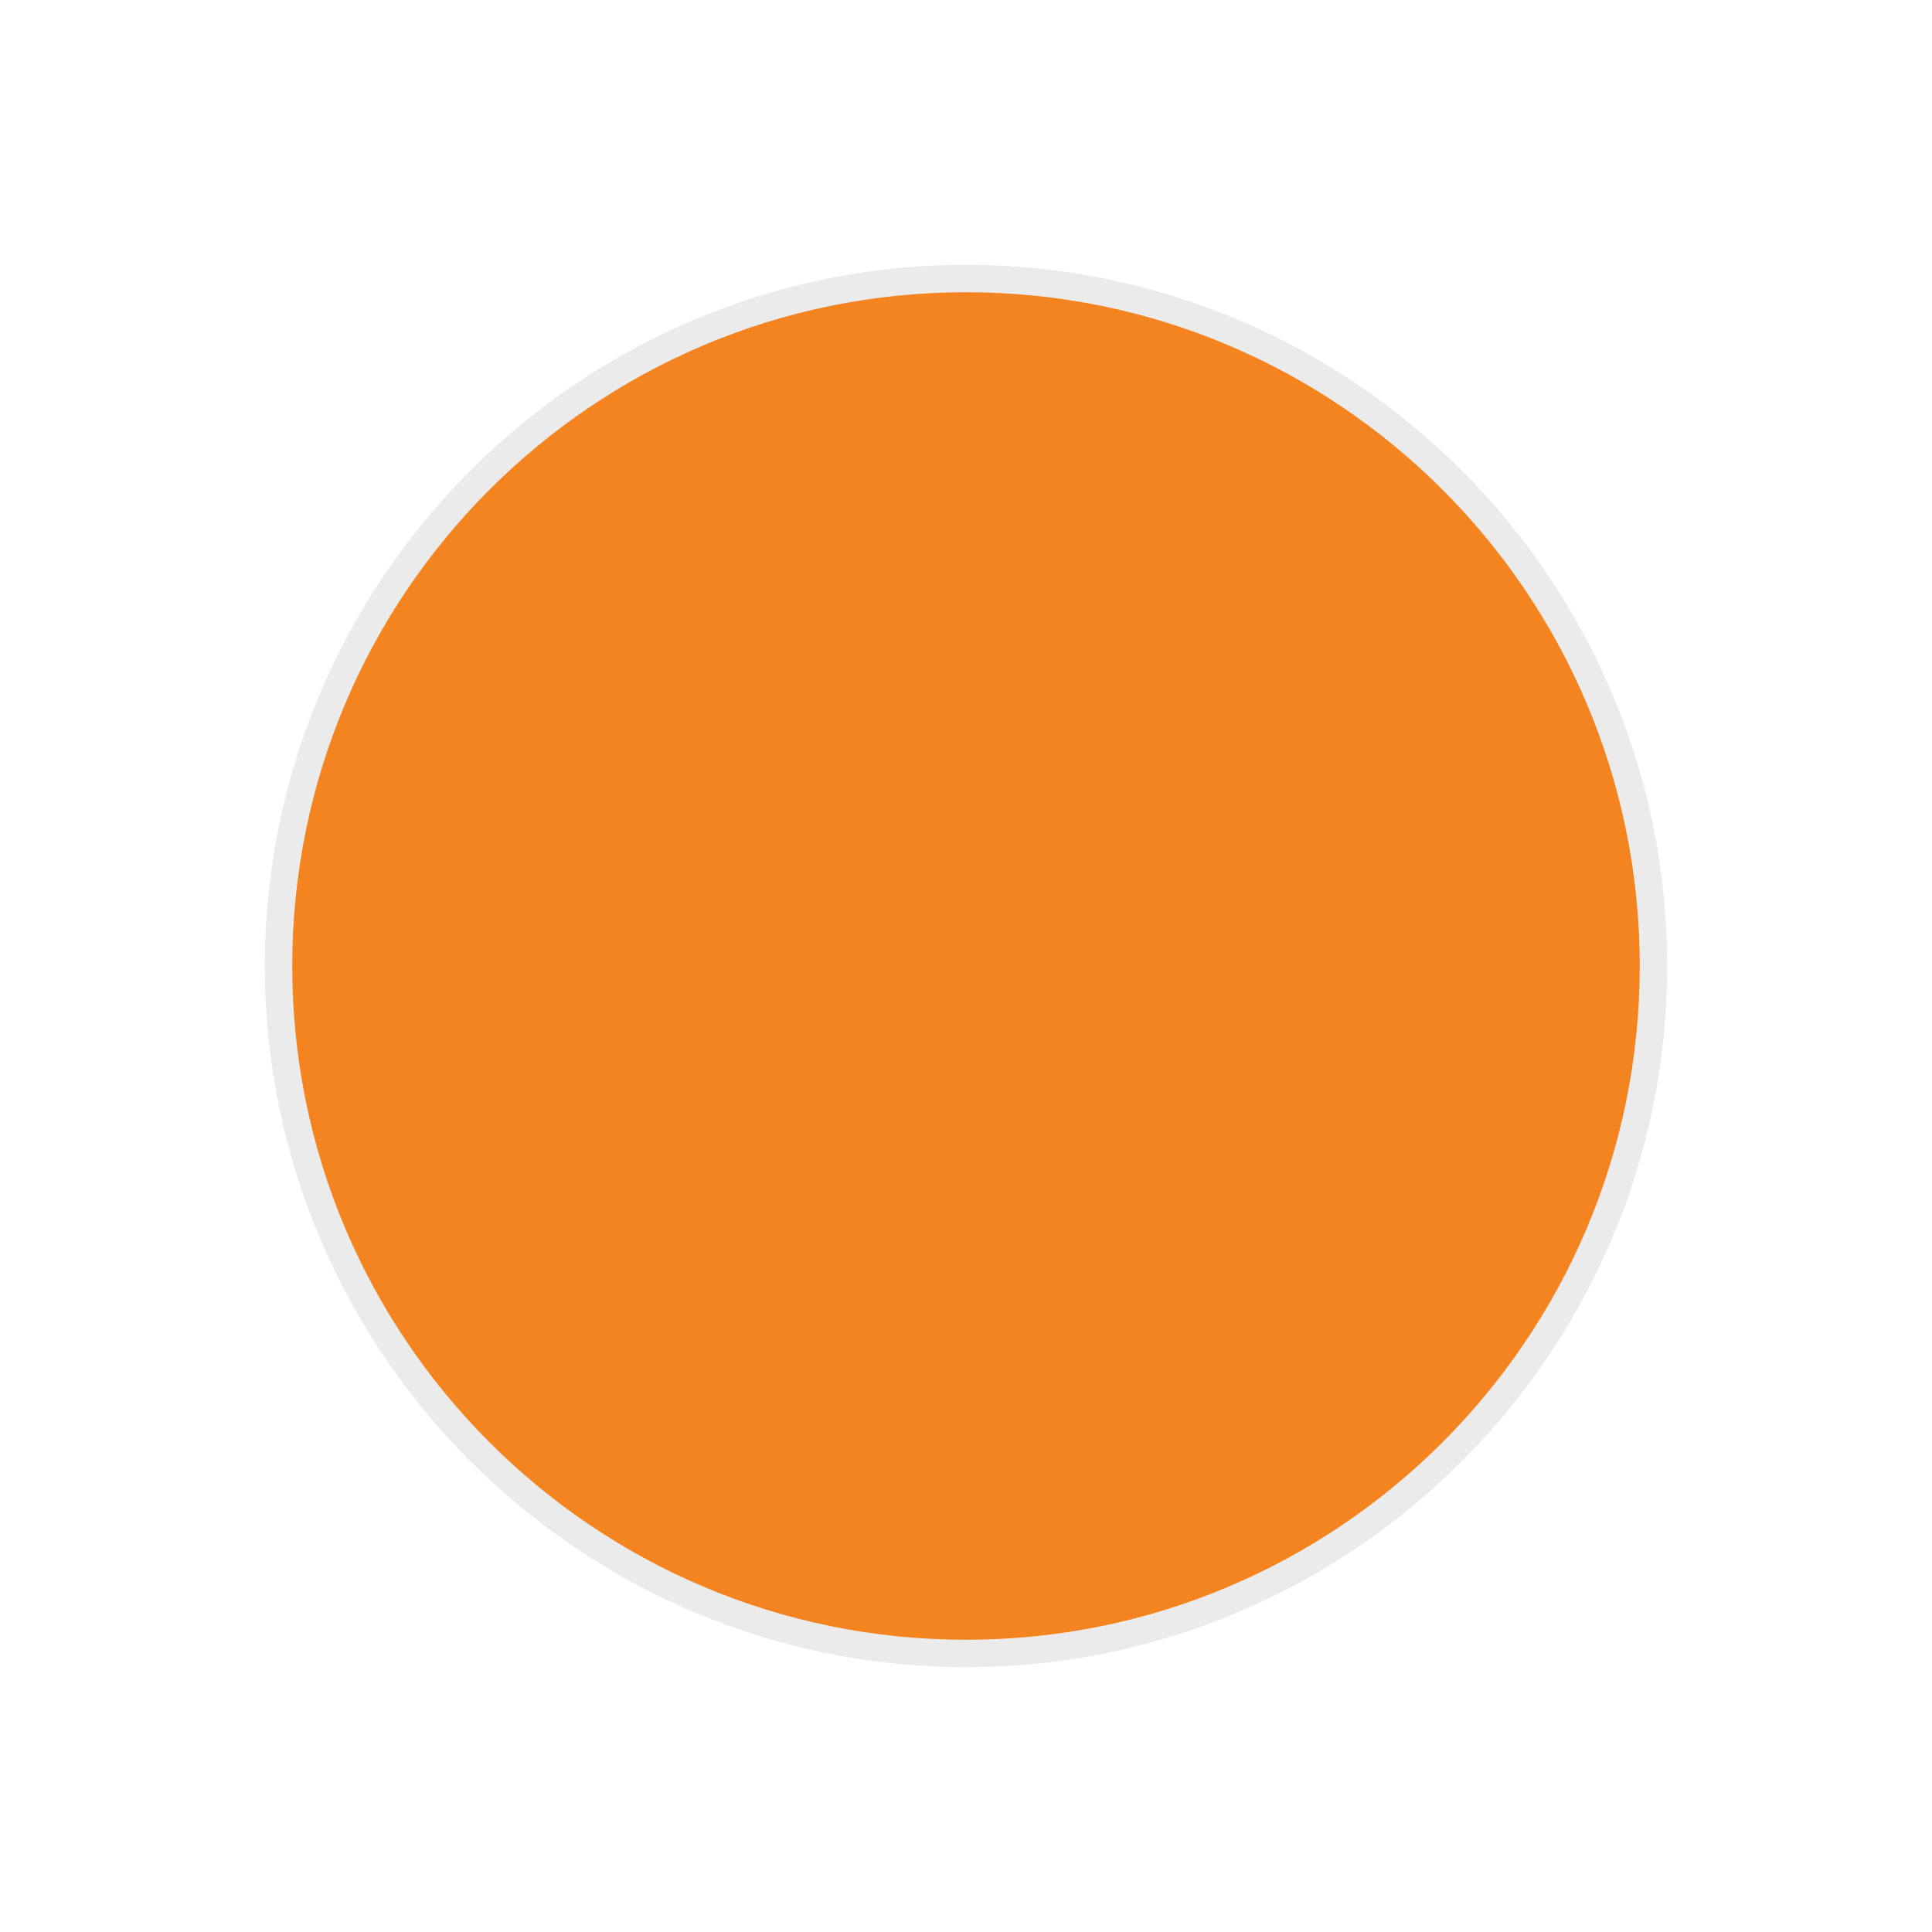
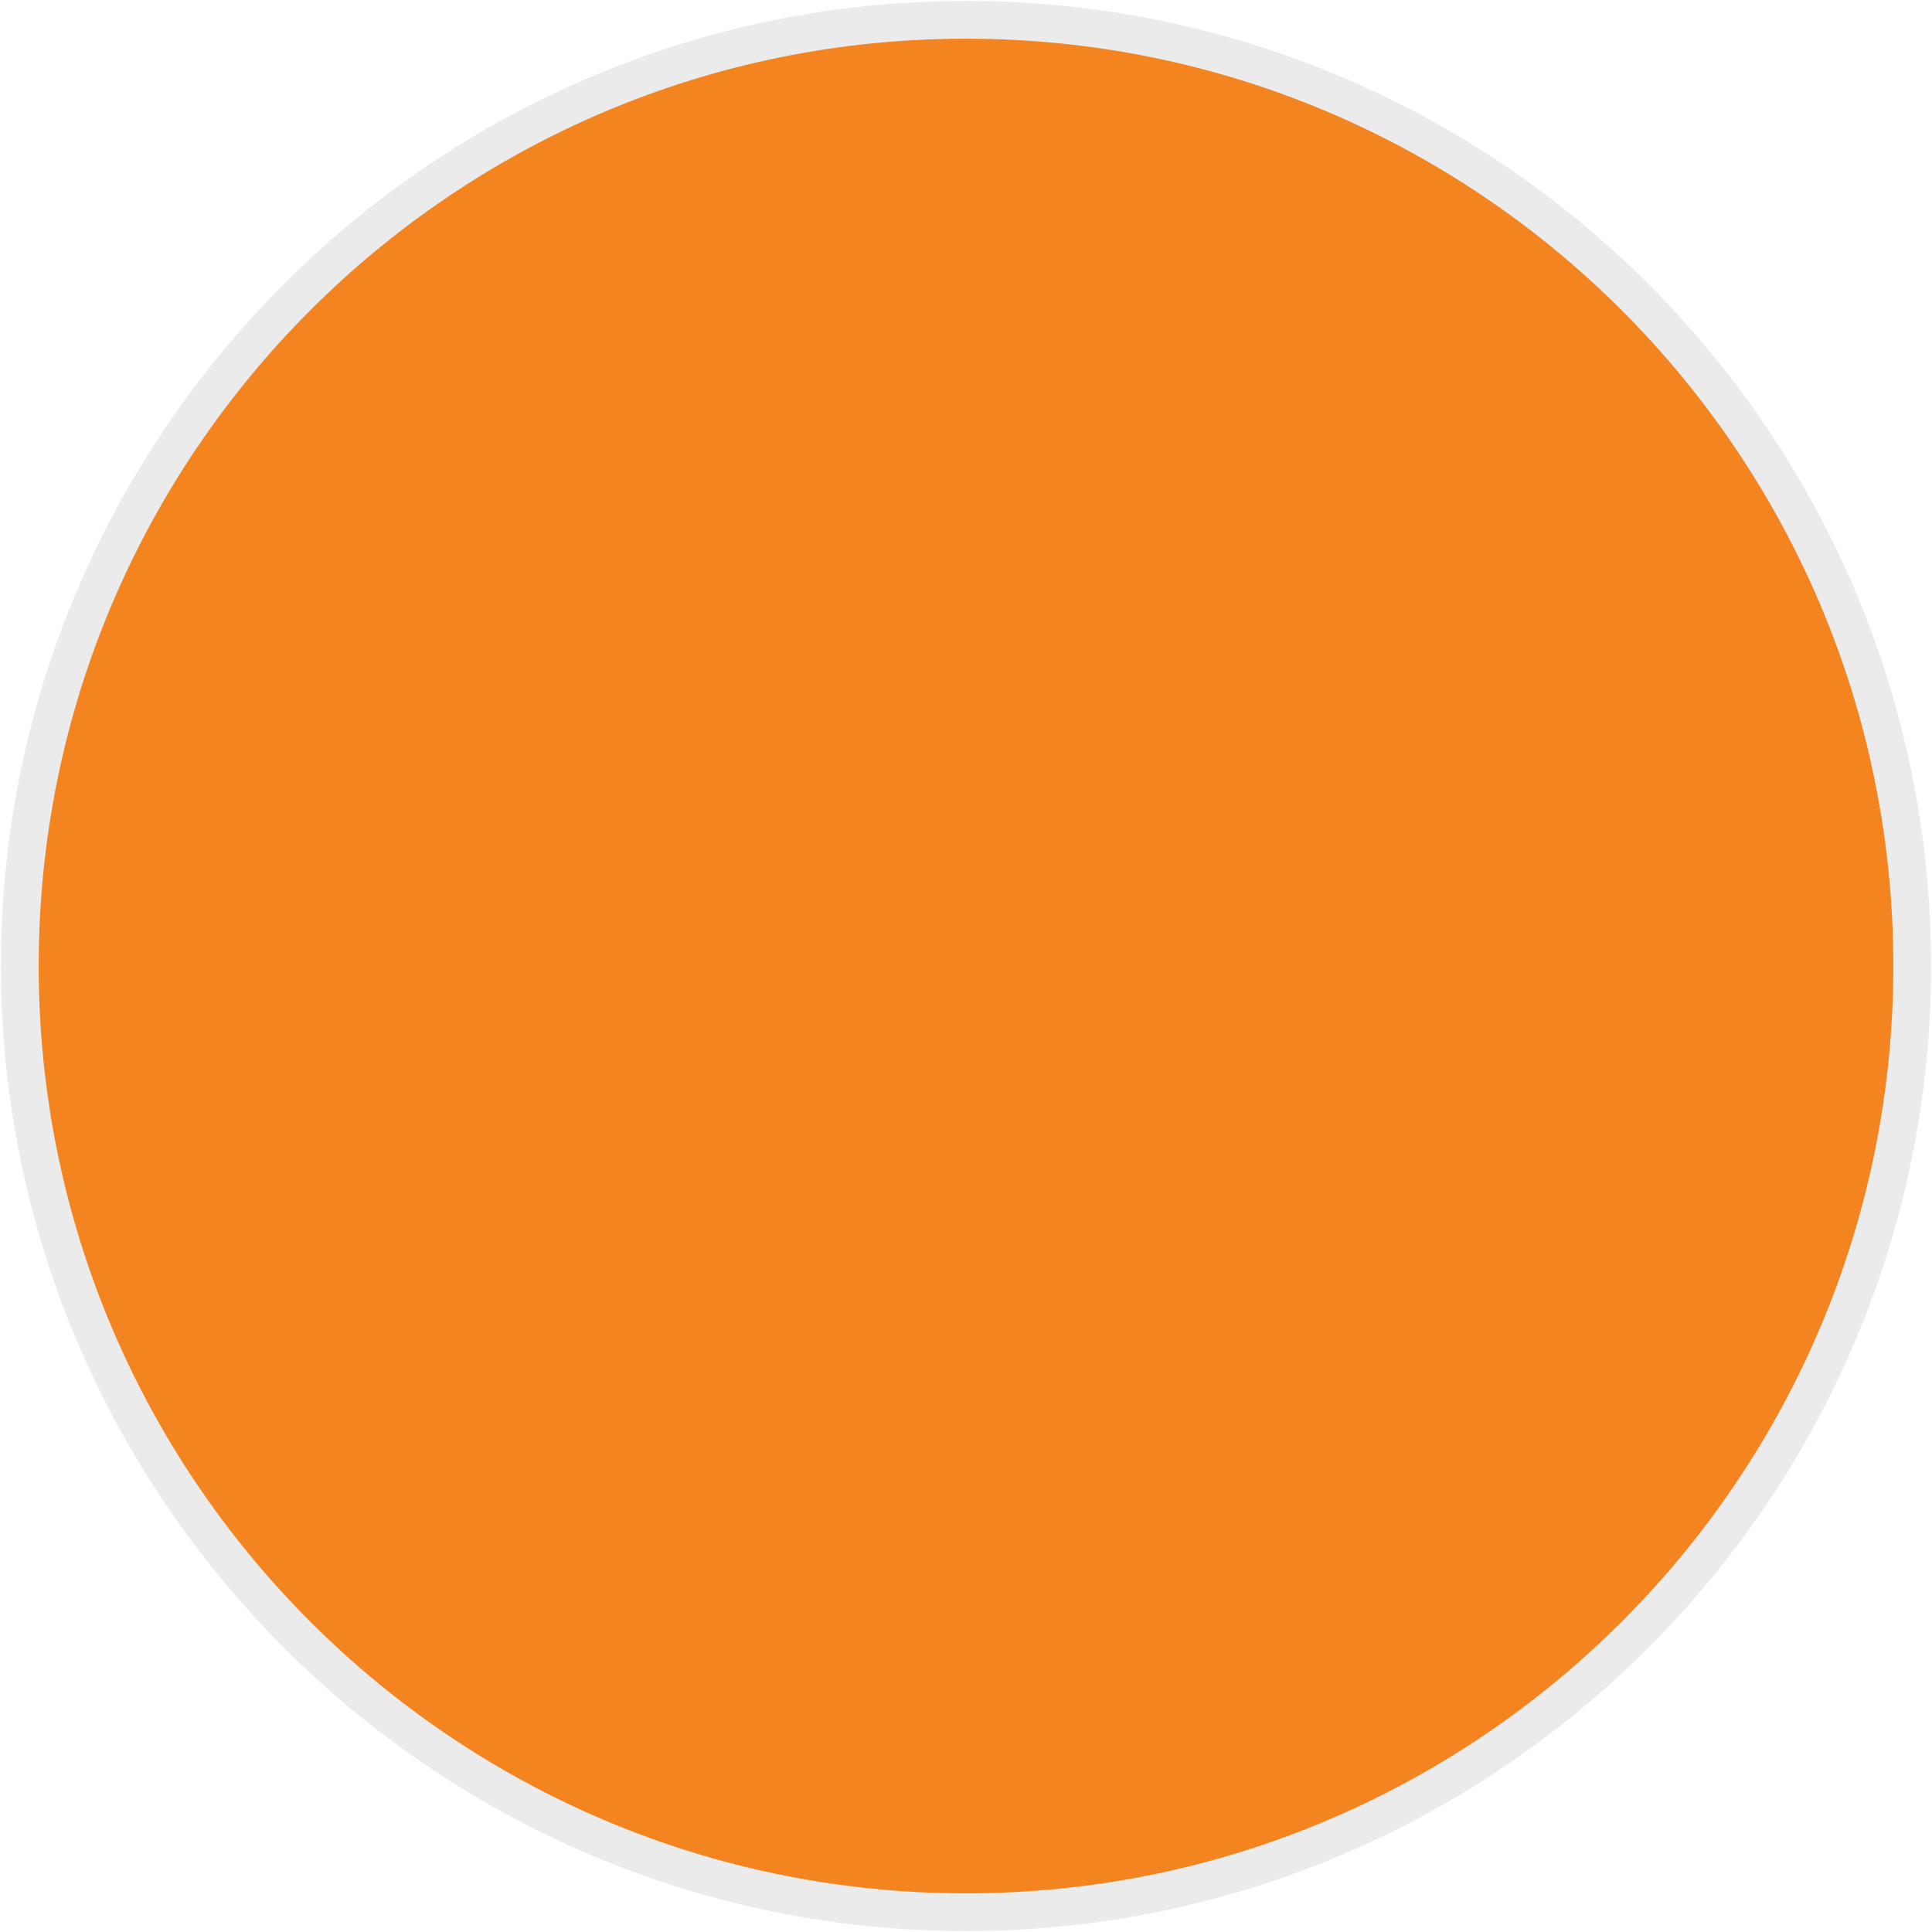
- <svg xmlns="http://www.w3.org/2000/svg" xml:space="preserve" enable-background="new 0 0 256 256" viewBox="0 0 256 256" y="0px" x="0px" id="Layer_1" version="1.1">
+ <svg xmlns="http://www.w3.org/2000/svg" version="1.1" id="Layer_1" x="0px" y="0px" viewBox="0 0 256 256" enable-background="new 0 0 256 256" xml:space="preserve">
  <defs id="defs59" />
-   <g transform="matrix(0.727,0,0,0.727,34.944,34.944)" id="g4190">
-     <g style="opacity:0.08" id="g3">
-       <path d="M 128,255.8 C 57.6,255.8 0.2,198.4 0.2,128 0.2,57.5 57.6,0.2 128,0.2 c 70.5,0 127.8,57.3 127.8,127.8 0,70.4 -57.3,127.8 -127.8,127.8 z" id="path5" />
+   <g id="g4190" transform="matrix(1.000599,0,0,1.000599,-0.0766976,-0.07669504)">
+     <g id="g3" style="opacity:0.08">
+       <path id="path5" d="M 128,255.8 C 57.6,255.8 0.2,198.4 0.2,128 0.2,57.5 57.6,0.2 128,0.2 c 70.5,0 127.8,57.3 127.8,127.8 0,70.4 -57.3,127.8 -127.8,127.8 z" />
    </g>
-     <circle style="fill:#f38420" id="circle9" r="122.8" cy="128" cx="128" />
+     <circle cx="128" cy="128" r="122.8" id="circle9" style="fill:#f38420" />
  </g>
</svg>
